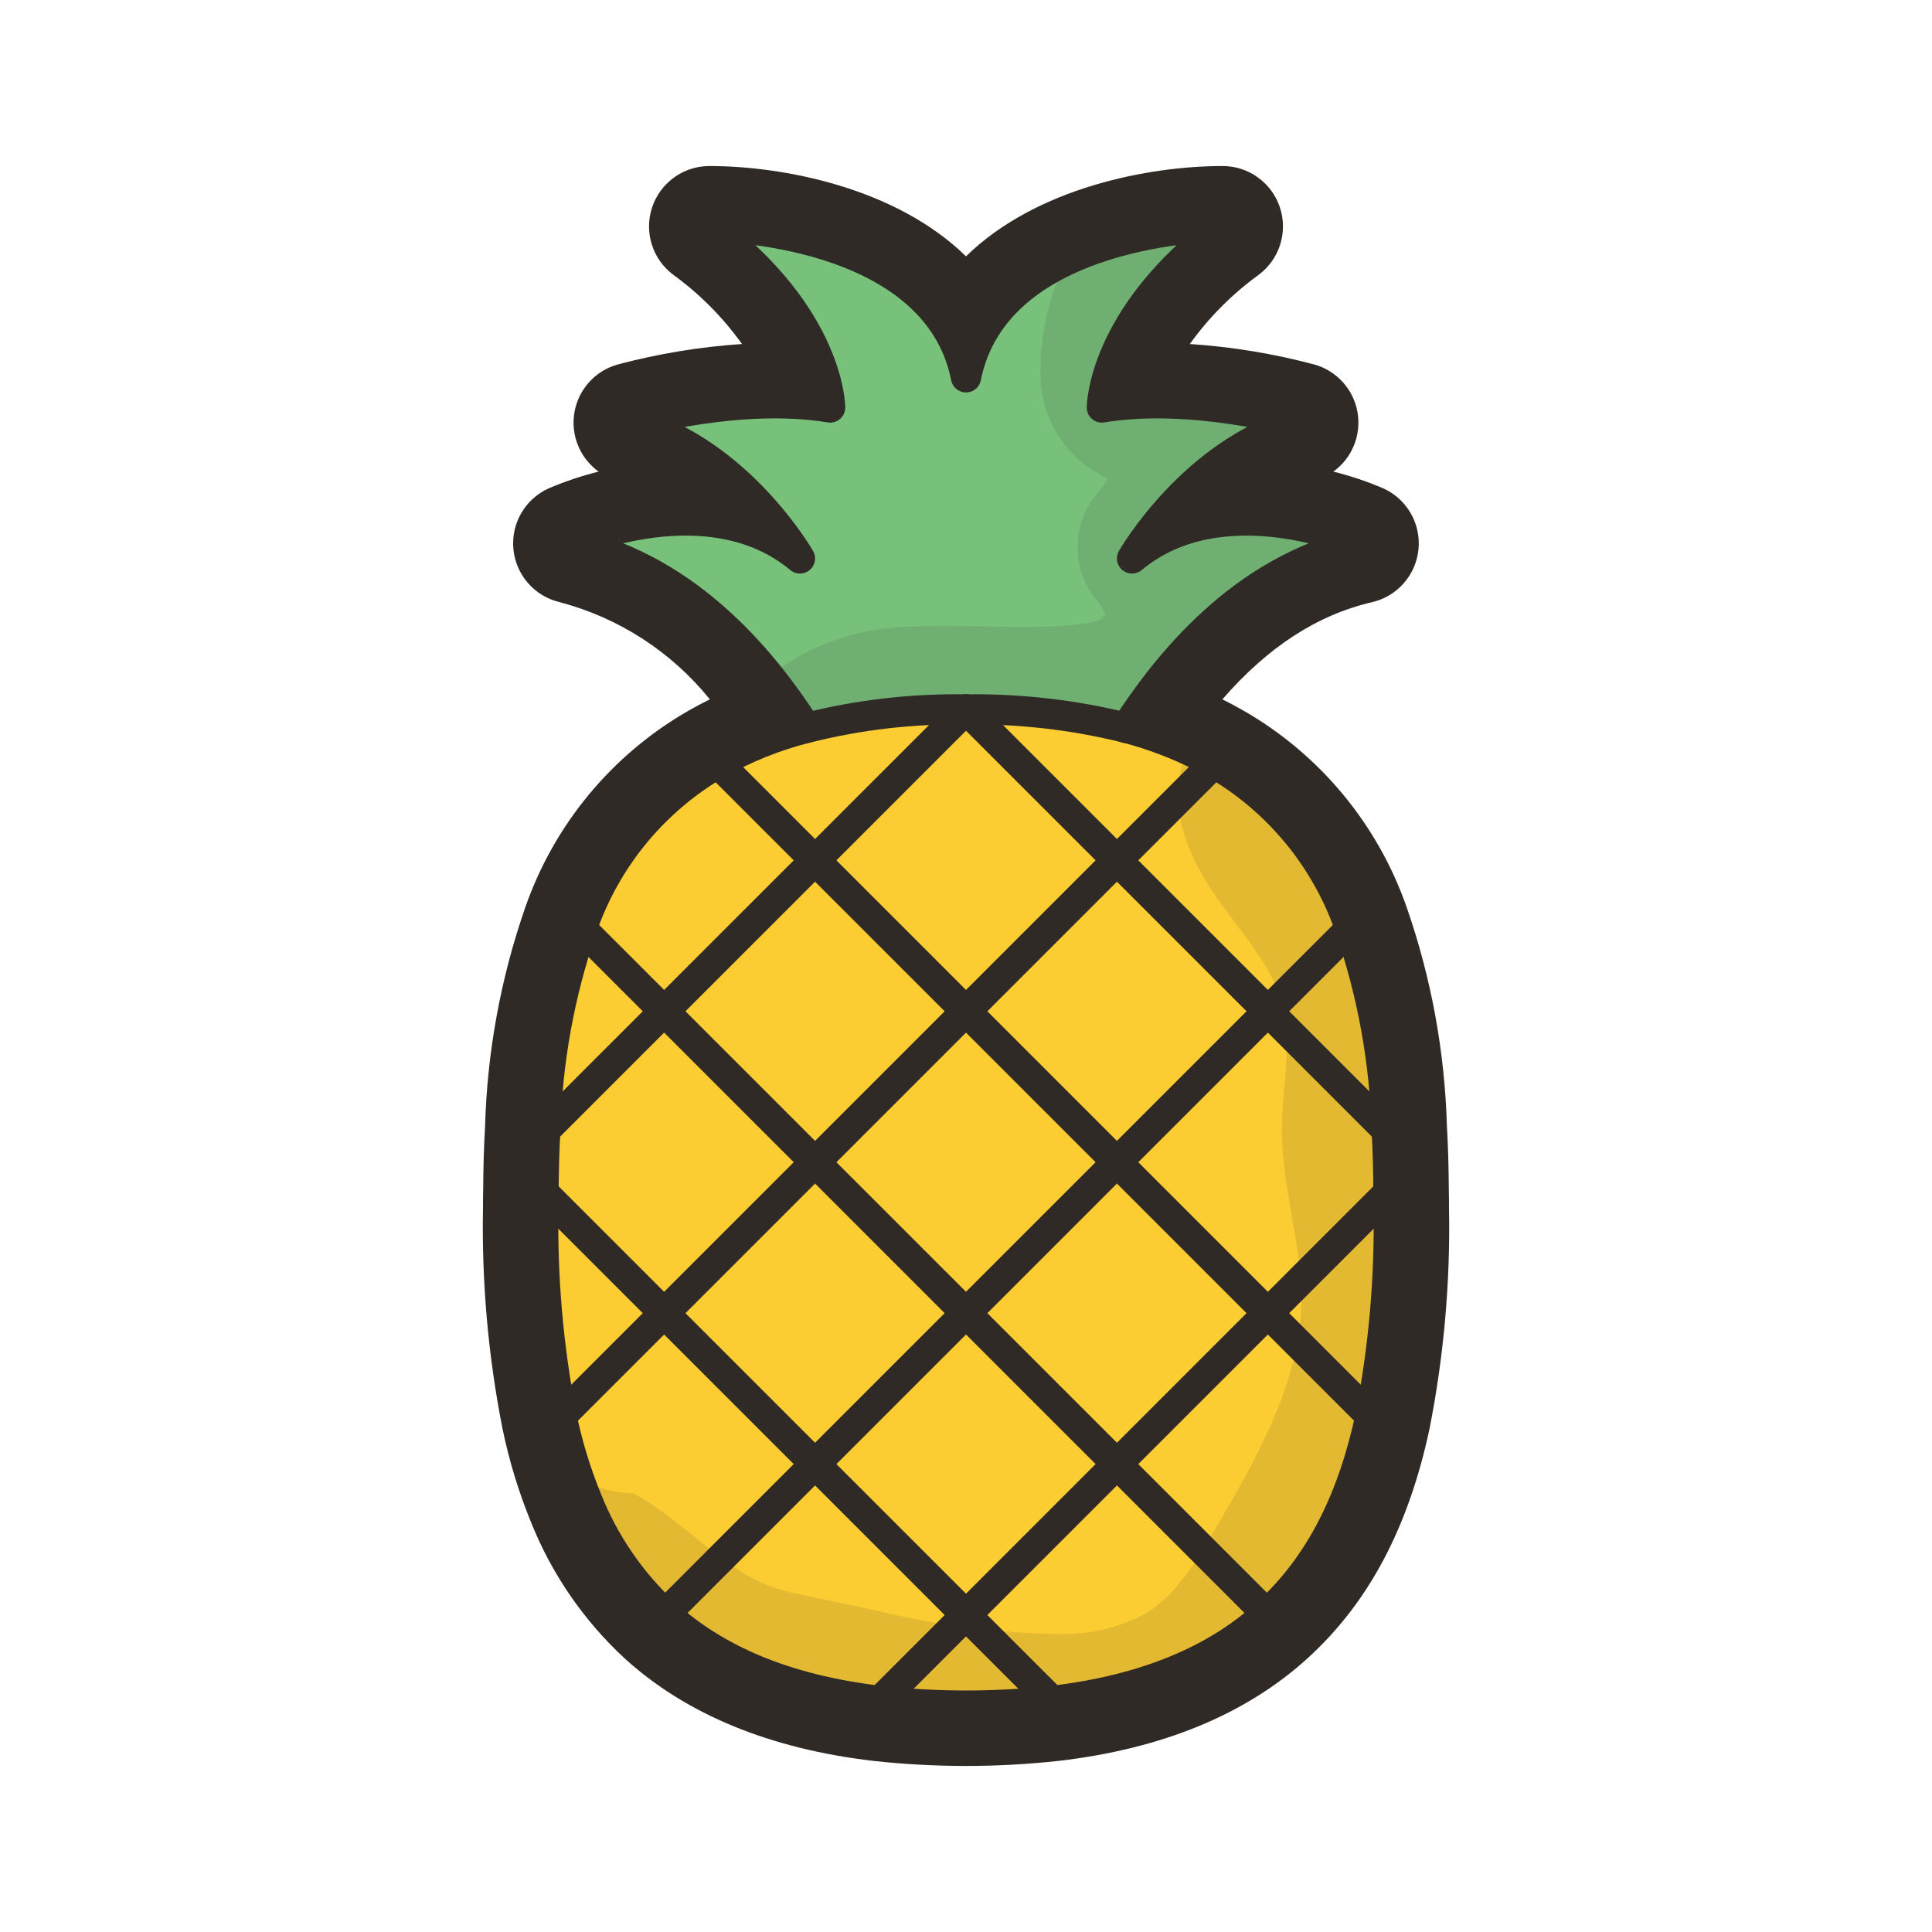
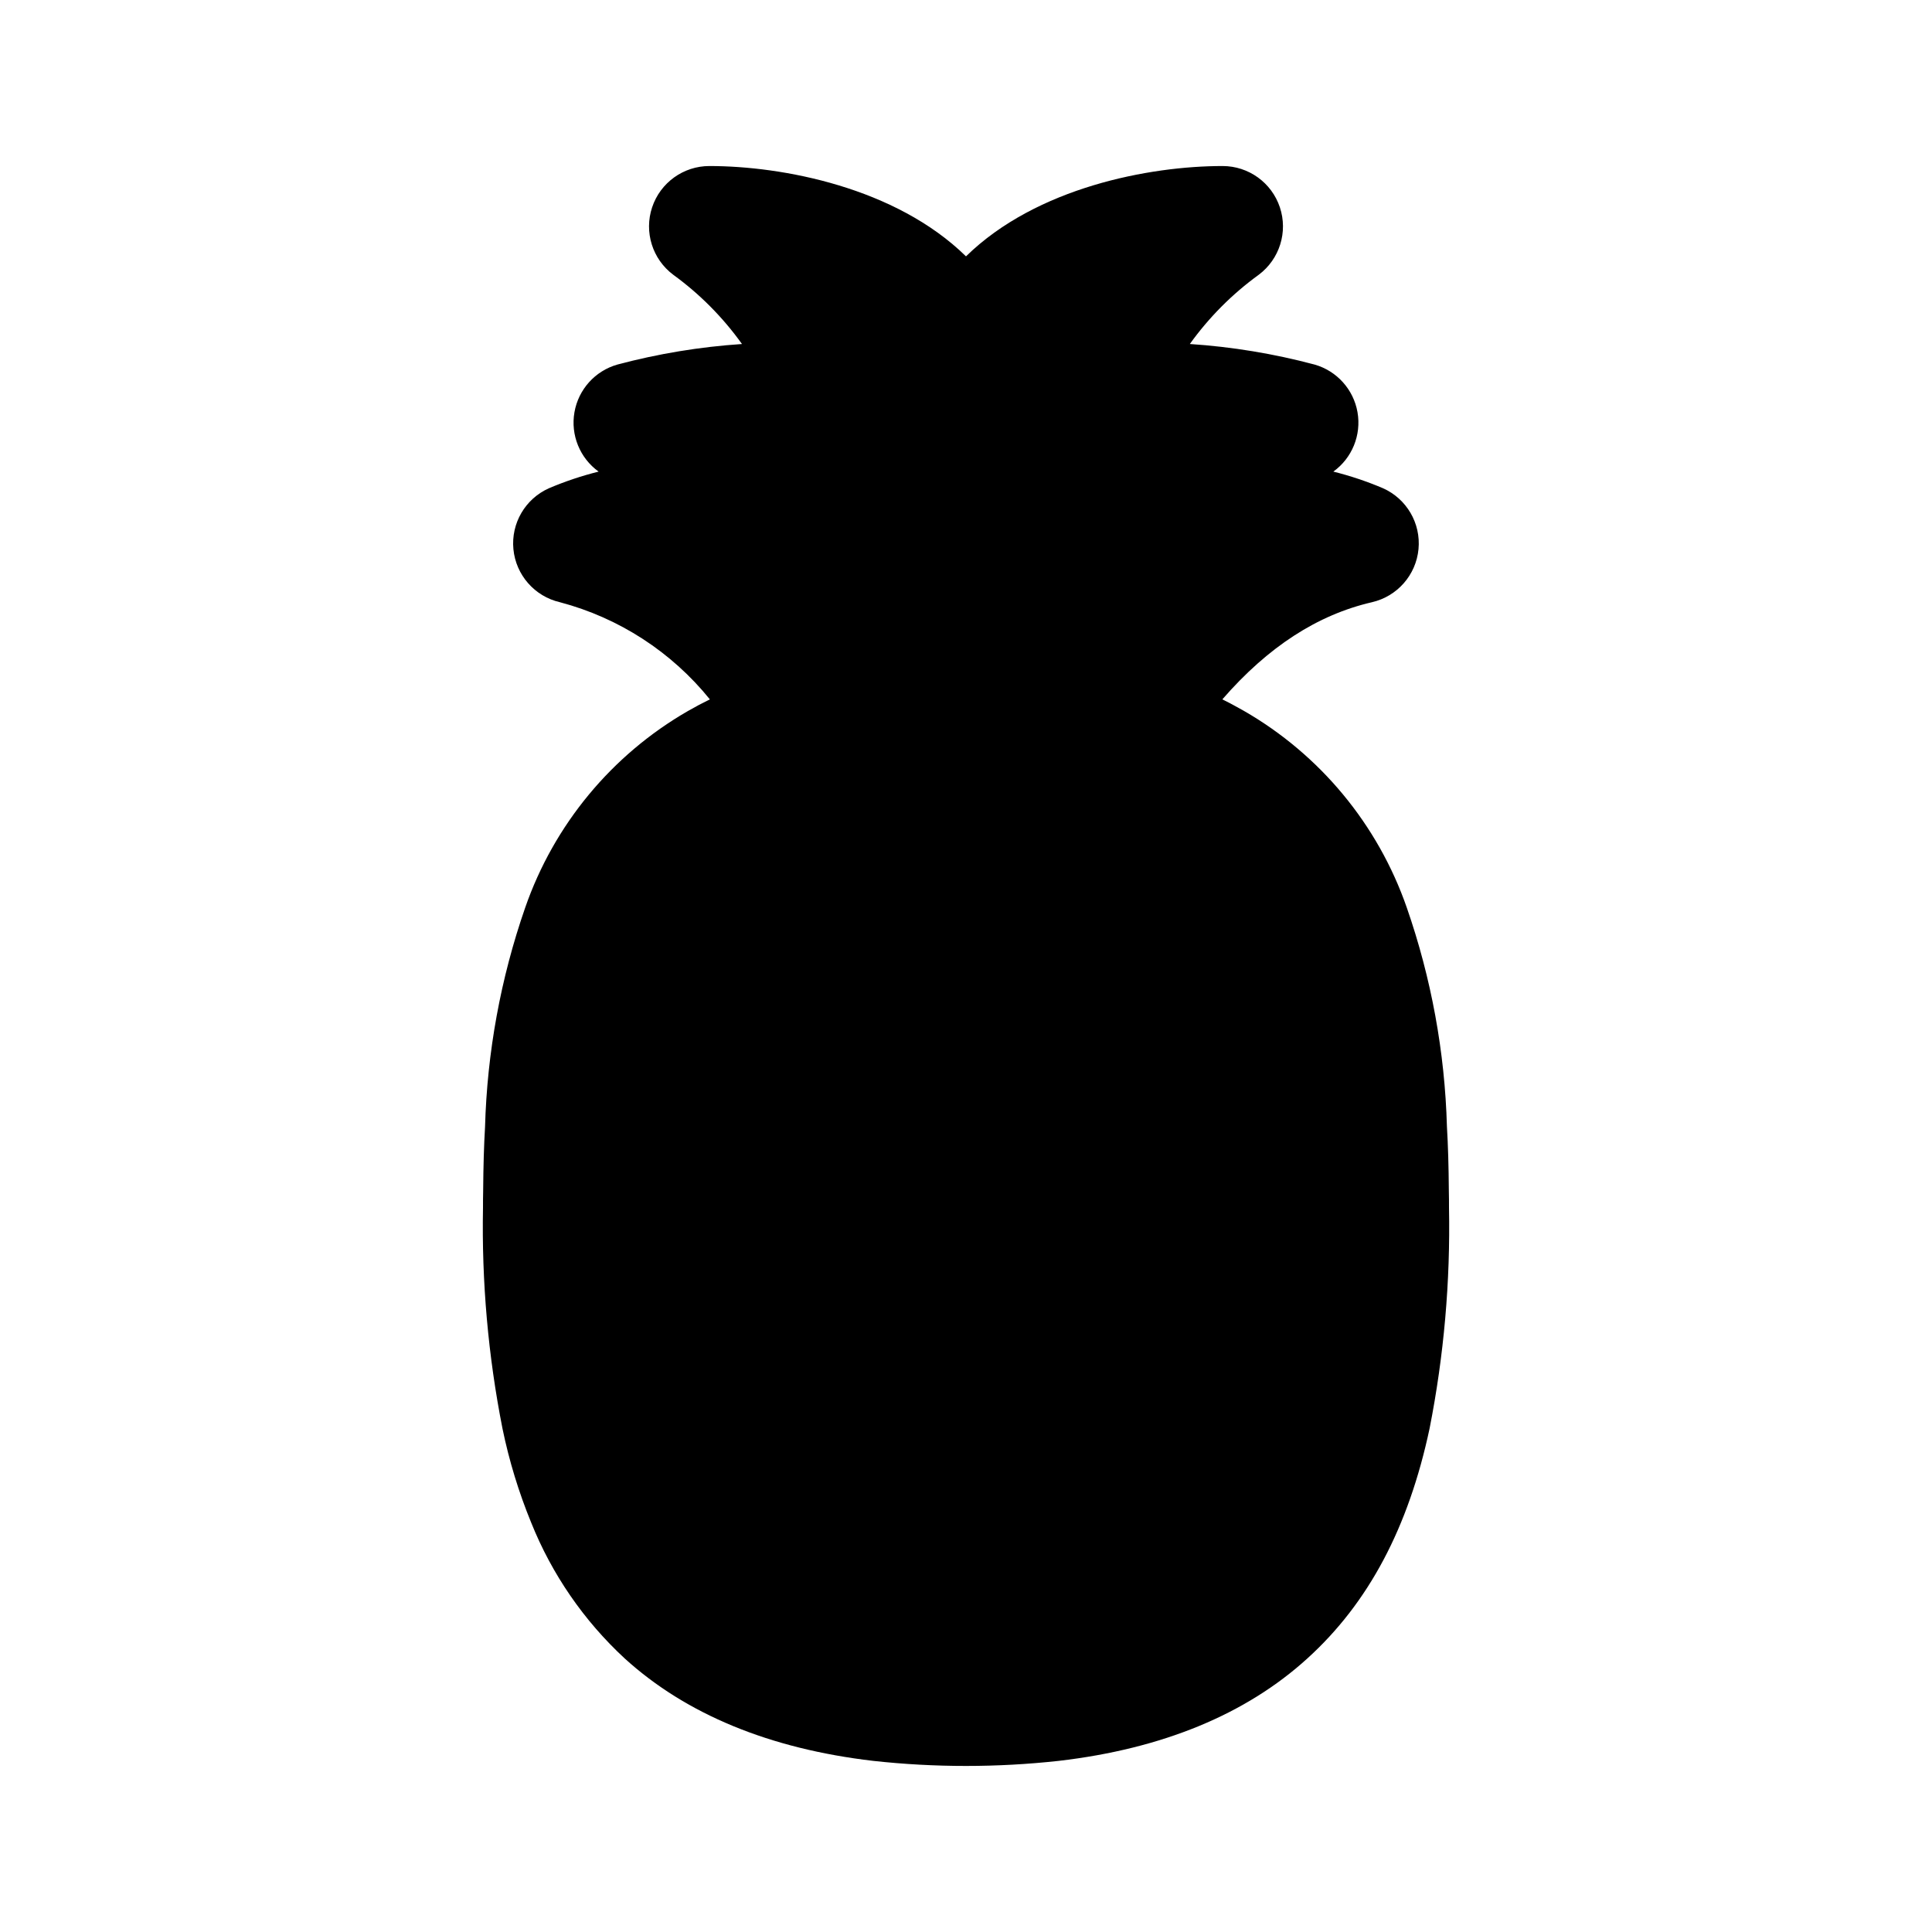
<svg xmlns="http://www.w3.org/2000/svg" viewBox="0 0 128 128">
-   <defs>
-     <style>
-       .pineapple1 {
-         isolation: isolate;
-       }
- 
-       .pineapple2 {
-         mix-blend-mode: multiply;
-       }
- 
-       .pineapple8,
-       .pineapple3 {
-         fill: #302a27;
-       }
- 
-       .pineapple4 {
-         fill: #fccc33;
-       }
- 
-       .pineapple5 {
-         fill: #78c17b;
-       }
- 
-       .pineapple6 {
-         opacity: 0.12;
-       }
- 
-       .pineapple8,
-       .pineapple7 {
-         stroke: #302a27;
-         stroke-linecap: round;
-         stroke-linejoin: round;
-         stroke-width: 2px;
-       }
- 
-       .pineapple7 {
-         fill: none;
-       }
-     </style>
-   </defs>
  <g class="pineapple1">
    <g id="icons" class="pineapple2">
      <path class="pineapple3" d="M64,115a52.523,52.523,0,0,1-5.916-.323c-6.432-.751-11.594-2.863-15.349-6.277a22.562,22.562,0,0,1-5.7-8.306,33.061,33.061,0,0,1-1.787-5.875A66.965,66.965,0,0,1,34,80c0-.35,0-.7.011-1.05.011-1.635.051-2.983.123-4.2a46.387,46.387,0,0,1,2.534-13.914A21.967,21.967,0,0,1,46.583,48.83a23.884,23.884,0,0,1,3.653-1.7c-3.709-5.006-7.969-8.093-12.688-9.187a2,2,0,0,1-.361-3.775,22.413,22.413,0,0,1,8.241-1.687q.475,0,.938.024a14.557,14.557,0,0,0-4.916-2.587,2,2,0,0,1,0-3.846,40.235,40.235,0,0,1,9.894-1.357q.569,0,1.121.022c-.738-1.978-2.494-5.014-6.665-8.143A2,2,0,0,1,47,13c.574,0,12.054.095,17,7.026C68.946,13.095,80.426,13,81,13a2,2,0,0,1,1.2,3.6c-4.167,3.126-5.923,6.159-6.663,8.143q.55-.022,1.118-.022a40.24,40.24,0,0,1,9.894,1.357,2,2,0,0,1,0,3.846,14.557,14.557,0,0,0-4.916,2.587q.463-.025.938-.024a22.442,22.442,0,0,1,8.24,1.687,2,2,0,0,1-.362,3.777c-4.741,1.094-8.9,4.107-12.667,9.187a25.19,25.19,0,0,1,2.765,1.217l.358.2c.177.1.353.191.525.291a21.956,21.956,0,0,1,9.9,12,46.437,46.437,0,0,1,2.534,13.928c.071,1.2.11,2.548.123,4.228.009.306.01.655.01,1a66.975,66.975,0,0,1-1.246,14.224c-1.306,6.149-3.757,10.79-7.491,14.178-3.754,3.412-8.916,5.524-15.342,6.274A52.472,52.472,0,0,1,64,115Z" />
      <path class="pineapple3" d="M81,15c-8,6-8,12-8,12a22.38,22.38,0,0,1,3.656-.28A38.492,38.492,0,0,1,86,28c-7,2-11,9-11,9a11.567,11.567,0,0,1,7.572-2.515A20.435,20.435,0,0,1,90,36c-7.8,1.8-12.72,8.09-15.4,12.22a24.953,24.953,0,0,1,5.03,1.91c.27.15.54.29.8.44a20.143,20.143,0,0,1,9.03,10.97,44.789,44.789,0,0,1,2.41,13.33c.08,1.35.11,2.73.12,4.14.01.33.01.66.01.99a66.05,66.05,0,0,1-1.2,13.8c-1.12,5.27-3.21,9.79-6.88,13.12-3.3,3-7.9,5.03-14.23,5.77a52.365,52.365,0,0,1-11.38,0c-6.33-.74-10.93-2.77-14.23-5.77a20.754,20.754,0,0,1-5.2-7.59A31.257,31.257,0,0,1,37.2,93.8,66.05,66.05,0,0,1,36,80c0-.33,0-.66.01-.99.01-1.41.04-2.79.12-4.14a44.789,44.789,0,0,1,2.41-13.33,20.143,20.143,0,0,1,9.03-10.97,23.666,23.666,0,0,1,5.85-2.34C50.74,44.06,45.81,37.81,38,36a20.426,20.426,0,0,1,7.428-1.515A11.569,11.569,0,0,1,53,37s-4-7-11-9a38.473,38.473,0,0,1,9.344-1.28A22.393,22.393,0,0,1,55,27s0-6-8-12c0,0,15,0,17,10,2-10,17-10,17-10m0-4c-4.832,0-12.328,1.411-17,5.984C59.328,12.411,51.832,11,47,11a4,4,0,0,0-2.4,7.2,20.187,20.187,0,0,1,4.558,4.592A43.214,43.214,0,0,0,40.9,24.154a4,4,0,0,0-1.24,7.091,22.04,22.04,0,0,0-3.285,1.1A4,4,0,0,0,37.1,39.9a19.021,19.021,0,0,1,9.931,6.435q-.751.367-1.456.773A24.187,24.187,0,0,0,34.793,60.14a48.359,48.359,0,0,0-2.658,14.525c-.072,1.213-.112,2.581-.125,4.271C32,79.291,32,79.646,32,80a68.865,68.865,0,0,0,1.291,14.647,34.971,34.971,0,0,0,1.9,6.227,24.838,24.838,0,0,0,6.2,9.005c4.07,3.7,9.607,5.982,16.456,6.783a56.346,56.346,0,0,0,12.3,0c6.862-.8,12.4-3.084,16.469-6.785,4.052-3.676,6.7-8.665,8.1-15.248A68.853,68.853,0,0,0,96,80c0-.354,0-.709-.01-1.063-.013-1.69-.053-3.059-.127-4.3a48.282,48.282,0,0,0-2.658-14.5A24.2,24.2,0,0,0,82.4,47.09c-.162-.094-.356-.2-.552-.305l-.278-.151-.106-.057q-.238-.123-.481-.242c3.029-3.484,6.3-5.6,9.914-6.437a4,4,0,0,0,.725-7.553,22.034,22.034,0,0,0-3.285-1.1,4,4,0,0,0-1.24-7.091,43.215,43.215,0,0,0-8.267-1.363A20.222,20.222,0,0,1,83.4,18.2,4,4,0,0,0,81,11Zm0,8h0Z" />
      <g id="_Group_" data-name="&lt;Group&gt;">
        <path class="pineapple4" d="M64,107l5.69,5.69a52.375,52.375,0,0,1-11.38,0Z" />
        <path class="pineapple4" d="M91.99,79.01c.01.33.01.66.01.99a66.051,66.051,0,0,1-1.2,13.8L84,87Z" />
        <path class="pineapple4" d="M74,97l9.92,9.92c-3.3,3-7.9,5.03-14.23,5.77L64,107Z" />
        <path class="pineapple4" d="M64,107l-5.69,5.69c-6.33-.74-10.93-2.77-14.23-5.77L54,97Z" />
        <path class="pineapple4" d="M44,87l-6.8,6.8A66.051,66.051,0,0,1,36,80c0-.33,0-.66.01-.99Z" />
        <rect class="pineapple4" x="46.929" y="79.929" width="14.142" height="14.142" transform="translate(-45.702 63.665) rotate(-45)" />
        <rect class="pineapple4" x="66.929" y="79.929" width="14.142" height="14.142" transform="translate(-39.844 77.808) rotate(-45)" />
        <path class="pineapple4" d="M91.87,74.87,84,67l5.46-5.46A44.789,44.789,0,0,1,91.87,74.87Z" />
        <rect class="pineapple4" x="66.929" y="59.929" width="14.142" height="14.142" transform="translate(-25.702 71.95) rotate(-45)" />
        <path class="pineapple4" d="M44,67l-7.87,7.87a44.789,44.789,0,0,1,2.41-13.33Z" />
        <rect class="pineapple4" x="46.929" y="59.929" width="14.142" height="14.142" transform="translate(-31.56 57.808) rotate(-45)" />
        <path class="pineapple4" d="M91.99,79.01,84,87,74,77,84,67l7.87,7.87C91.95,76.22,91.98,77.6,91.99,79.01Z" />
        <path class="pineapple4" d="M84,87l6.8,6.8c-1.12,5.27-3.21,9.79-6.88,13.12L74,97Z" />
        <path class="pineapple4" d="M89.46,61.54,84,67,74,57l6.43-6.43A20.143,20.143,0,0,1,89.46,61.54Z" />
        <path class="pineapple5" d="M75,37c6-5,15-1,15-1-7.8,1.8-12.72,8.09-15.4,12.22A41.7,41.7,0,0,0,64,47a40.676,40.676,0,0,0-10.58,1.23C50.74,44.06,45.81,37.81,38,36c0,0,9-4,15,1,0,0-4-7-11-9,0,0,7-2,13-1,0,0,0-6-8-12,0,0,15,0,17,10,2-10,17-10,17-10-8,6-8,12-8,12,6-1,13,1,13,1C79,30,75,37,75,37Z" />
        <path class="pineapple4" d="M74.6,48.22a24.955,24.955,0,0,1,5.03,1.91c.27.15.54.29.8.44L74,57,64,47A41.7,41.7,0,0,1,74.6,48.22Z" />
        <rect class="pineapple4" x="56.929" y="49.929" width="14.142" height="14.142" transform="translate(-21.56 61.95) rotate(-45)" />
        <rect class="pineapple4" x="56.929" y="69.929" width="14.142" height="14.142" transform="translate(-35.702 67.808) rotate(-45)" />
        <rect class="pineapple4" x="56.929" y="89.929" width="14.142" height="14.142" transform="translate(-49.844 73.665) rotate(-45)" />
        <path class="pineapple4" d="M64,47,54,57l-6.43-6.43a23.666,23.666,0,0,1,5.85-2.34A40.676,40.676,0,0,1,64,47Z" />
        <path class="pineapple4" d="M54,57,44,67l-5.46-5.46a20.143,20.143,0,0,1,9.03-10.97Z" />
        <path class="pineapple4" d="M54,77,44,87l-7.99-7.99c.01-1.41.04-2.79.12-4.14L44,67Z" />
        <path class="pineapple4" d="M54,97l-9.92,9.92a20.755,20.755,0,0,1-5.2-7.59A31.262,31.262,0,0,1,37.2,93.8L44,87Z" />
        <g class="pineapple6">
          <path class="pineapple8" d="M92,80a66.05,66.05,0,0,1-1.2,13.8c-1.12,5.27-3.21,9.79-6.88,13.12-3.3,3-7.9,5.03-14.23,5.77a52.365,52.365,0,0,1-11.38,0c-6.33-.74-10.93-2.77-14.23-5.77a20.754,20.754,0,0,1-5.2-7.59,8.73,8.73,0,0,0,2.81.59c3.21,1.83,5.67,4.94,9.15,6.17a19.952,19.952,0,0,0,2.53.65c1.42.29,2.84.59,4.26.89a55.686,55.686,0,0,0,12.57,1.63,12.606,12.606,0,0,0,6.08-1.42c2.36-1.39,3.84-3.86,5.21-6.22,2.81-4.82,5.69-9.93,5.73-15.51.02-3.82-1.31-7.55-1.29-11.37.01-2.73.7-5.5.08-8.16-.67-2.84-2.72-5.09-4.42-7.46s-3.13-5.32-2.31-8.11a4.738,4.738,0,0,1,.35-.88c.27.15.54.29.8.44a20.143,20.143,0,0,1,9.03,10.97,44.789,44.789,0,0,1,2.41,13.33c.08,1.35.11,2.73.12,4.14C92,79.34,92,79.67,92,80Z" />
          <path class="pineapple8" d="M90,36c-7.8,1.8-12.72,8.09-15.4,12.22A41.7,41.7,0,0,0,64,47a40.674,40.674,0,0,0-10.58,1.23c-.53-.82-1.14-1.73-1.86-2.66a14.785,14.785,0,0,1,7.09-2.93c4.42-.49,8.92.24,13.33-.33.93-.12,2.04-.48,2.2-1.39.14-.81-.56-1.48-1.03-2.15a4.537,4.537,0,0,1,.21-5.32c.6-.73,1.48-1.75.82-2.43a2.044,2.044,0,0,0-.66-.37,6.579,6.579,0,0,1-3.59-5.64,16.073,16.073,0,0,1,1.36-6.83c.18-.48.37-.97.58-1.45A28.592,28.592,0,0,1,81,15c-8,6-8,12-8,12,6-1,13,1,13,1-7,2-11,9-11,9C81,32,90,36,90,36Z" />
        </g>
        <path class="pineapple7" d="M91.99,79.01c.01.33.01.66.01.99a66.051,66.051,0,0,1-1.2,13.8c-1.12,5.27-3.21,9.79-6.88,13.12-3.3,3-7.9,5.03-14.23,5.77a52.375,52.375,0,0,1-11.38,0c-6.33-.74-10.93-2.77-14.23-5.77a20.755,20.755,0,0,1-5.2-7.59A31.262,31.262,0,0,1,37.2,93.8,66.051,66.051,0,0,1,36,80c0-.33,0-.66.01-.99.01-1.41.04-2.79.12-4.14a44.789,44.789,0,0,1,2.41-13.33,20.143,20.143,0,0,1,9.03-10.97,23.666,23.666,0,0,1,5.85-2.34A40.676,40.676,0,0,1,64,47a41.7,41.7,0,0,1,10.6,1.22,24.955,24.955,0,0,1,5.03,1.91c.27.15.54.29.8.44a20.143,20.143,0,0,1,9.03,10.97,44.789,44.789,0,0,1,2.41,13.33C91.95,76.22,91.98,77.6,91.99,79.01Z" />
        <path class="pineapple7" d="M53.42,48.23C50.74,44.06,45.81,37.81,38,36c0,0,9-4,15,1,0,0-4-7-11-9,0,0,7-2,13-1,0,0,0-6-8-12,0,0,15,0,17,10,2-10,17-10,17-10-8,6-8,12-8,12,6-1,13,1,13,1-7,2-11,9-11,9,6-5,15-1,15-1-7.8,1.8-12.72,8.09-15.4,12.22a.01.01,0,0,0-.01.01" />
        <polyline class="pineapple7" points="83.92 106.92 74 97 64 87 54 77 44 67 38.54 61.54" />
        <polyline class="pineapple7" points="36.01 79.01 44 87 54 97 64 107 69.69 112.69" />
        <polyline class="pineapple7" points="90.8 93.8 84 87 74 77 64 67 54 57 47.57 50.57" />
        <polyline class="pineapple7" points="64 47 74 57 84 67 91.87 74.87" />
        <polyline class="pineapple7" points="44.08 106.92 54 97 64 87 74 77 84 67 89.46 61.54" />
        <polyline class="pineapple7" points="91.99 79.01 84 87 74 97 64 107 58.31 112.69" />
        <polyline class="pineapple7" points="37.2 93.8 44 87 54 77 64 67 74 57 80.43 50.57" />
        <polyline class="pineapple7" points="64 47 54 57 44 67 36.13 74.87" />
      </g>
    </g>
  </g>
</svg>
